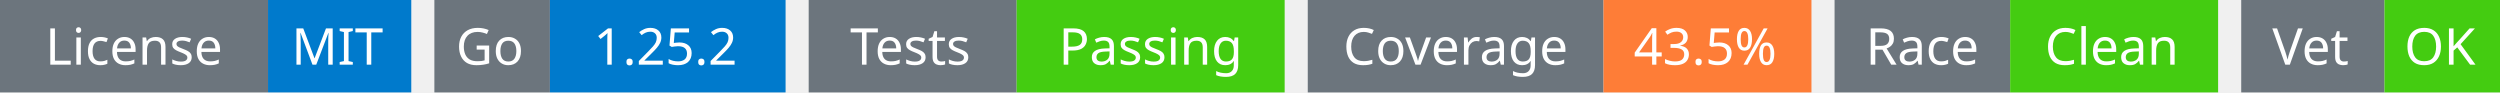
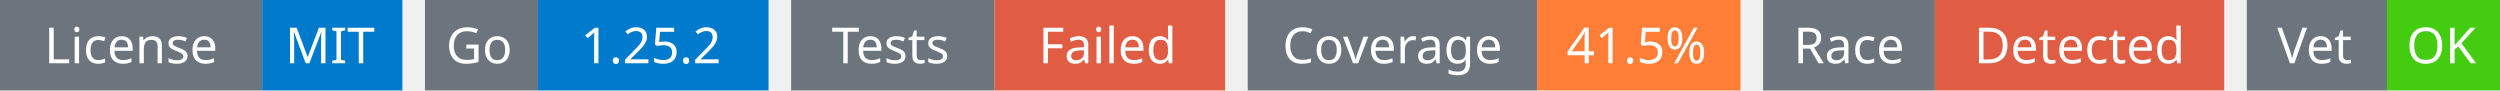
- <svg xmlns="http://www.w3.org/2000/svg" width="541" height="20" viewBox="0 0 541 20">
+ <svg xmlns="http://www.w3.org/2000/svg" width="553" height="20" viewBox="0 0 553 20">
  <g transform="translate(0, 0)">
    <rect x="0" y="0" width="58" height="20" fill="#6c757d" />
    <rect x="58" y="0" width="31" height="20" fill="#007acc" />
    <text x="29" y="14" text-anchor="middle" font-family="sans-serif" font-size="11" fill="white">License</text>
    <text x="73" y="14" text-anchor="middle" font-family="sans-serif" font-size="11" fill="white">MIT</text>
  </g>
  <g transform="translate(94, 0)">
    <rect x="0" y="0" width="25" height="20" fill="#6c757d" />
    <rect x="25" y="0" width="51" height="20" fill="#007acc" />
    <text x="12" y="14" text-anchor="middle" font-family="sans-serif" font-size="11" fill="white">Go</text>
    <text x="50" y="14" text-anchor="middle" font-family="sans-serif" font-size="11" fill="white">1.25.2</text>
  </g>
  <g transform="translate(175, 0)">
    <rect x="0" y="0" width="45" height="20" fill="#6c757d" />
-     <rect x="45" y="0" width="58" height="20" fill="#4c1" />
+     <rect x="45" y="0" width="51" height="20" fill="#e05d44" />
    <text x="22" y="14" text-anchor="middle" font-family="sans-serif" font-size="11" fill="white">Tests</text>
-     <text x="74" y="14" text-anchor="middle" font-family="sans-serif" font-size="11" fill="white">Passing</text>
+     <text x="70" y="14" text-anchor="middle" font-family="sans-serif" font-size="11" fill="white">Failed</text>
  </g>
-   <g transform="translate(283, 0)">
+   <g transform="translate(276, 0)">
    <rect x="0" y="0" width="64" height="20" fill="#6c757d" />
    <rect x="64" y="0" width="45" height="20" fill="#fe7d37" />
    <text x="32" y="14" text-anchor="middle" font-family="sans-serif" font-size="11" fill="white">Coverage</text>
-     <text x="86" y="14" text-anchor="middle" font-family="sans-serif" font-size="11" fill="white">43.5%</text>
+     <text x="86" y="14" text-anchor="middle" font-family="sans-serif" font-size="11" fill="white">41.5%</text>
  </g>
-   <g transform="translate(397, 0)">
+   <g transform="translate(390, 0)">
    <rect x="0" y="0" width="38" height="20" fill="#6c757d" />
-     <rect x="38" y="0" width="45" height="20" fill="#4c1" />
+     <rect x="38" y="0" width="64" height="20" fill="#e05d44" />
    <text x="19" y="14" text-anchor="middle" font-family="sans-serif" font-size="11" fill="white">Race</text>
-     <text x="60" y="14" text-anchor="middle" font-family="sans-serif" font-size="11" fill="white">Clean</text>
+     <text x="70" y="14" text-anchor="middle" font-family="sans-serif" font-size="11" fill="white">Detected</text>
  </g>
-   <g transform="translate(485, 0)">
+   <g transform="translate(497, 0)">
    <rect x="0" y="0" width="31" height="20" fill="#6c757d" />
    <rect x="31" y="0" width="25" height="20" fill="#4c1" />
    <text x="15" y="14" text-anchor="middle" font-family="sans-serif" font-size="11" fill="white">Vet</text>
    <text x="43" y="14" text-anchor="middle" font-family="sans-serif" font-size="11" fill="white">OK</text>
  </g>
</svg>
